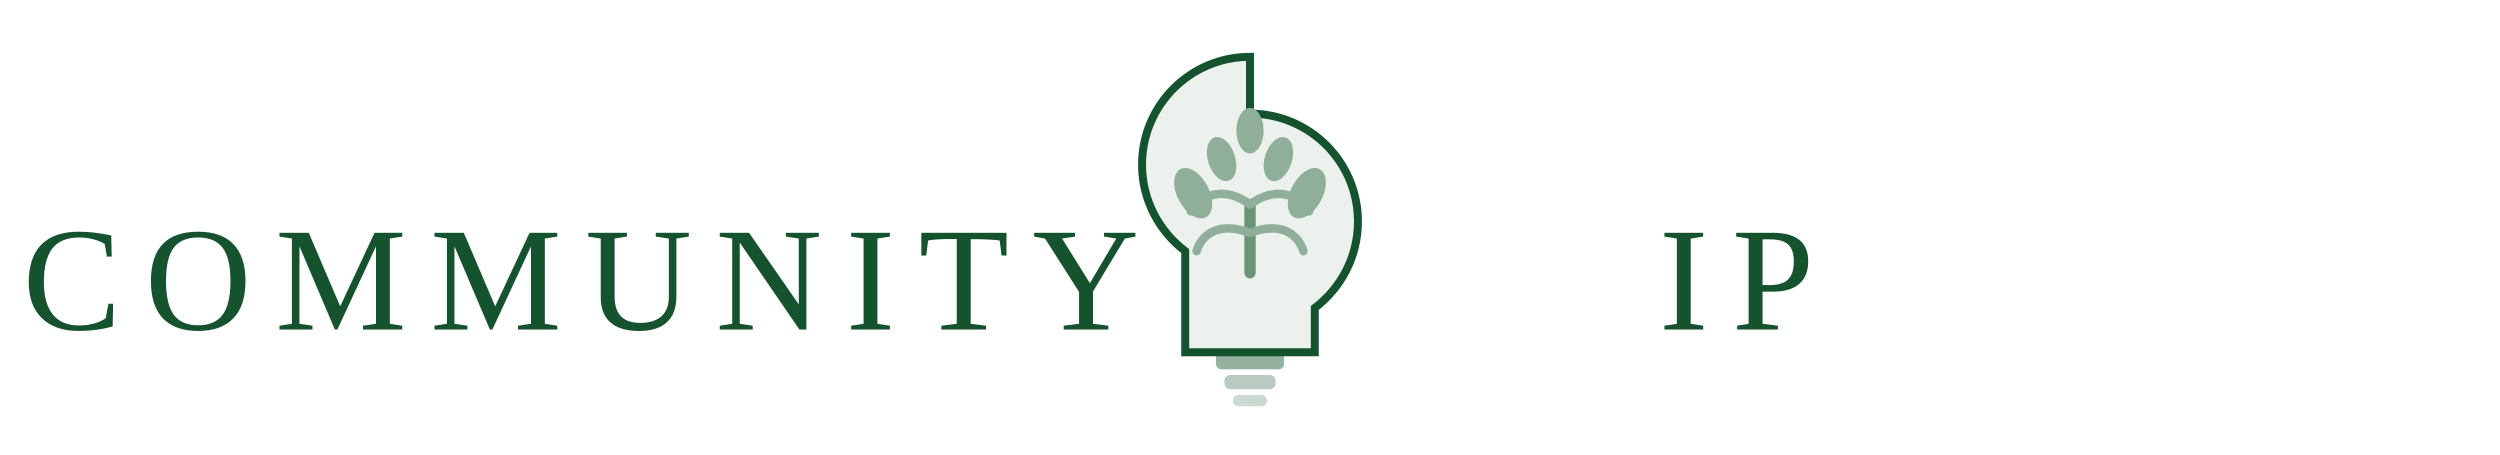
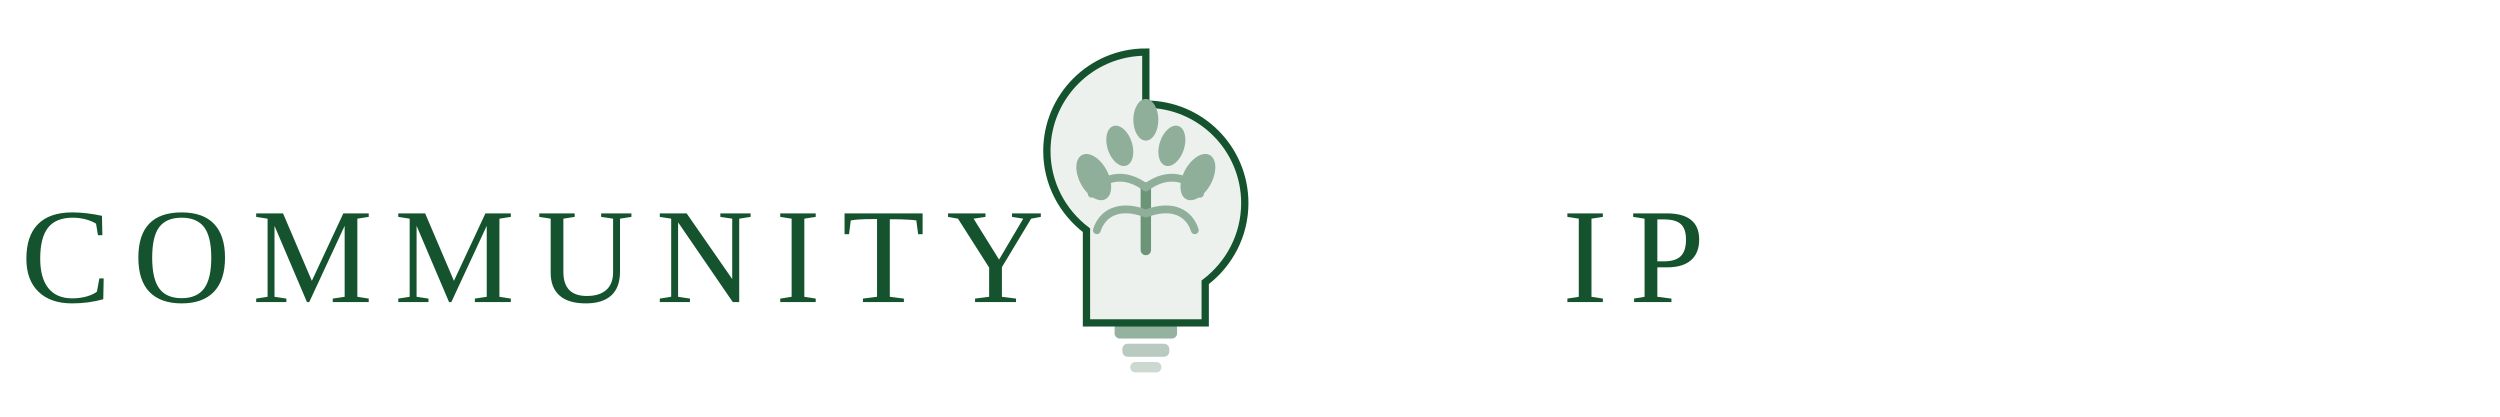
- <svg xmlns="http://www.w3.org/2000/svg" viewBox="0 0 440 80" fill="none" role="img" aria-label="Community IP">
+ <svg xmlns="http://www.w3.org/2000/svg" viewBox="0 0 480 80" fill="none" role="img" aria-label="Community IP">
  <g transform="translate(188 4)">
    <path d="M32 6c-10.5 0-19 8.5-19 19 0 6.2 3 11.7 7.6 15.2V58h22.8v-7.8c4.6-3.5 7.6-9 7.6-15.2 0-10.5-8.5-19-19-19z" fill="rgba(20,83,45,0.08)" stroke="#14532D" stroke-width="1.4" />
    <path d="M32 44V32" stroke="#6B9478" stroke-width="2" stroke-linecap="round" />
    <path d="M32 32c-4.2-3.2-8.4-2-10.4 1.2M32 32c4.2-3.2 8.4-2 10.4 1.2M32 37c-5.2-2-8.4 0-9.4 3.2M32 37c5.2-2 8.4 0 9.4 3.2" stroke="#8FAF9A" stroke-width="1.5" stroke-linecap="round" />
    <ellipse cx="22" cy="30" rx="2.8" ry="4.8" fill="#8FAF9A" transform="rotate(-28 22 30)" />
    <ellipse cx="42" cy="30" rx="2.8" ry="4.8" fill="#8FAF9A" transform="rotate(28 42 30)" />
    <ellipse cx="27" cy="24" rx="2.4" ry="4" fill="#8FAF9A" transform="rotate(-18 27 24)" />
    <ellipse cx="37" cy="24" rx="2.4" ry="4" fill="#8FAF9A" transform="rotate(18 37 24)" />
    <ellipse cx="32" cy="19" rx="2.4" ry="4" fill="#8FAF9A" />
    <rect x="26" y="58" width="12" height="3" rx="1" fill="#14532D" fill-opacity="0.45" />
    <rect x="27.5" y="62" width="9" height="2.5" rx="1" fill="#14532D" fill-opacity="0.3" />
    <rect x="29" y="65.5" width="6" height="2" rx="1" fill="#14532D" fill-opacity="0.22" />
  </g>
  <text x="4" y="58" font-family="Georgia, 'Times New Roman', 'Source Serif 4', serif" font-size="26" font-weight="400" letter-spacing="0.16em" fill="#14532D">
    COMMUNITY
  </text>
-   <text x="292" y="58" font-family="Georgia, 'Times New Roman', 'Source Serif 4', serif" font-size="26" font-weight="400" letter-spacing="0.16em" fill="#14532D">
+   <text x="300" y="58" font-family="Georgia, 'Times New Roman', 'Source Serif 4', serif" font-size="26" font-weight="400" letter-spacing="0.16em" fill="#14532D">
    IP
  </text>
</svg>
